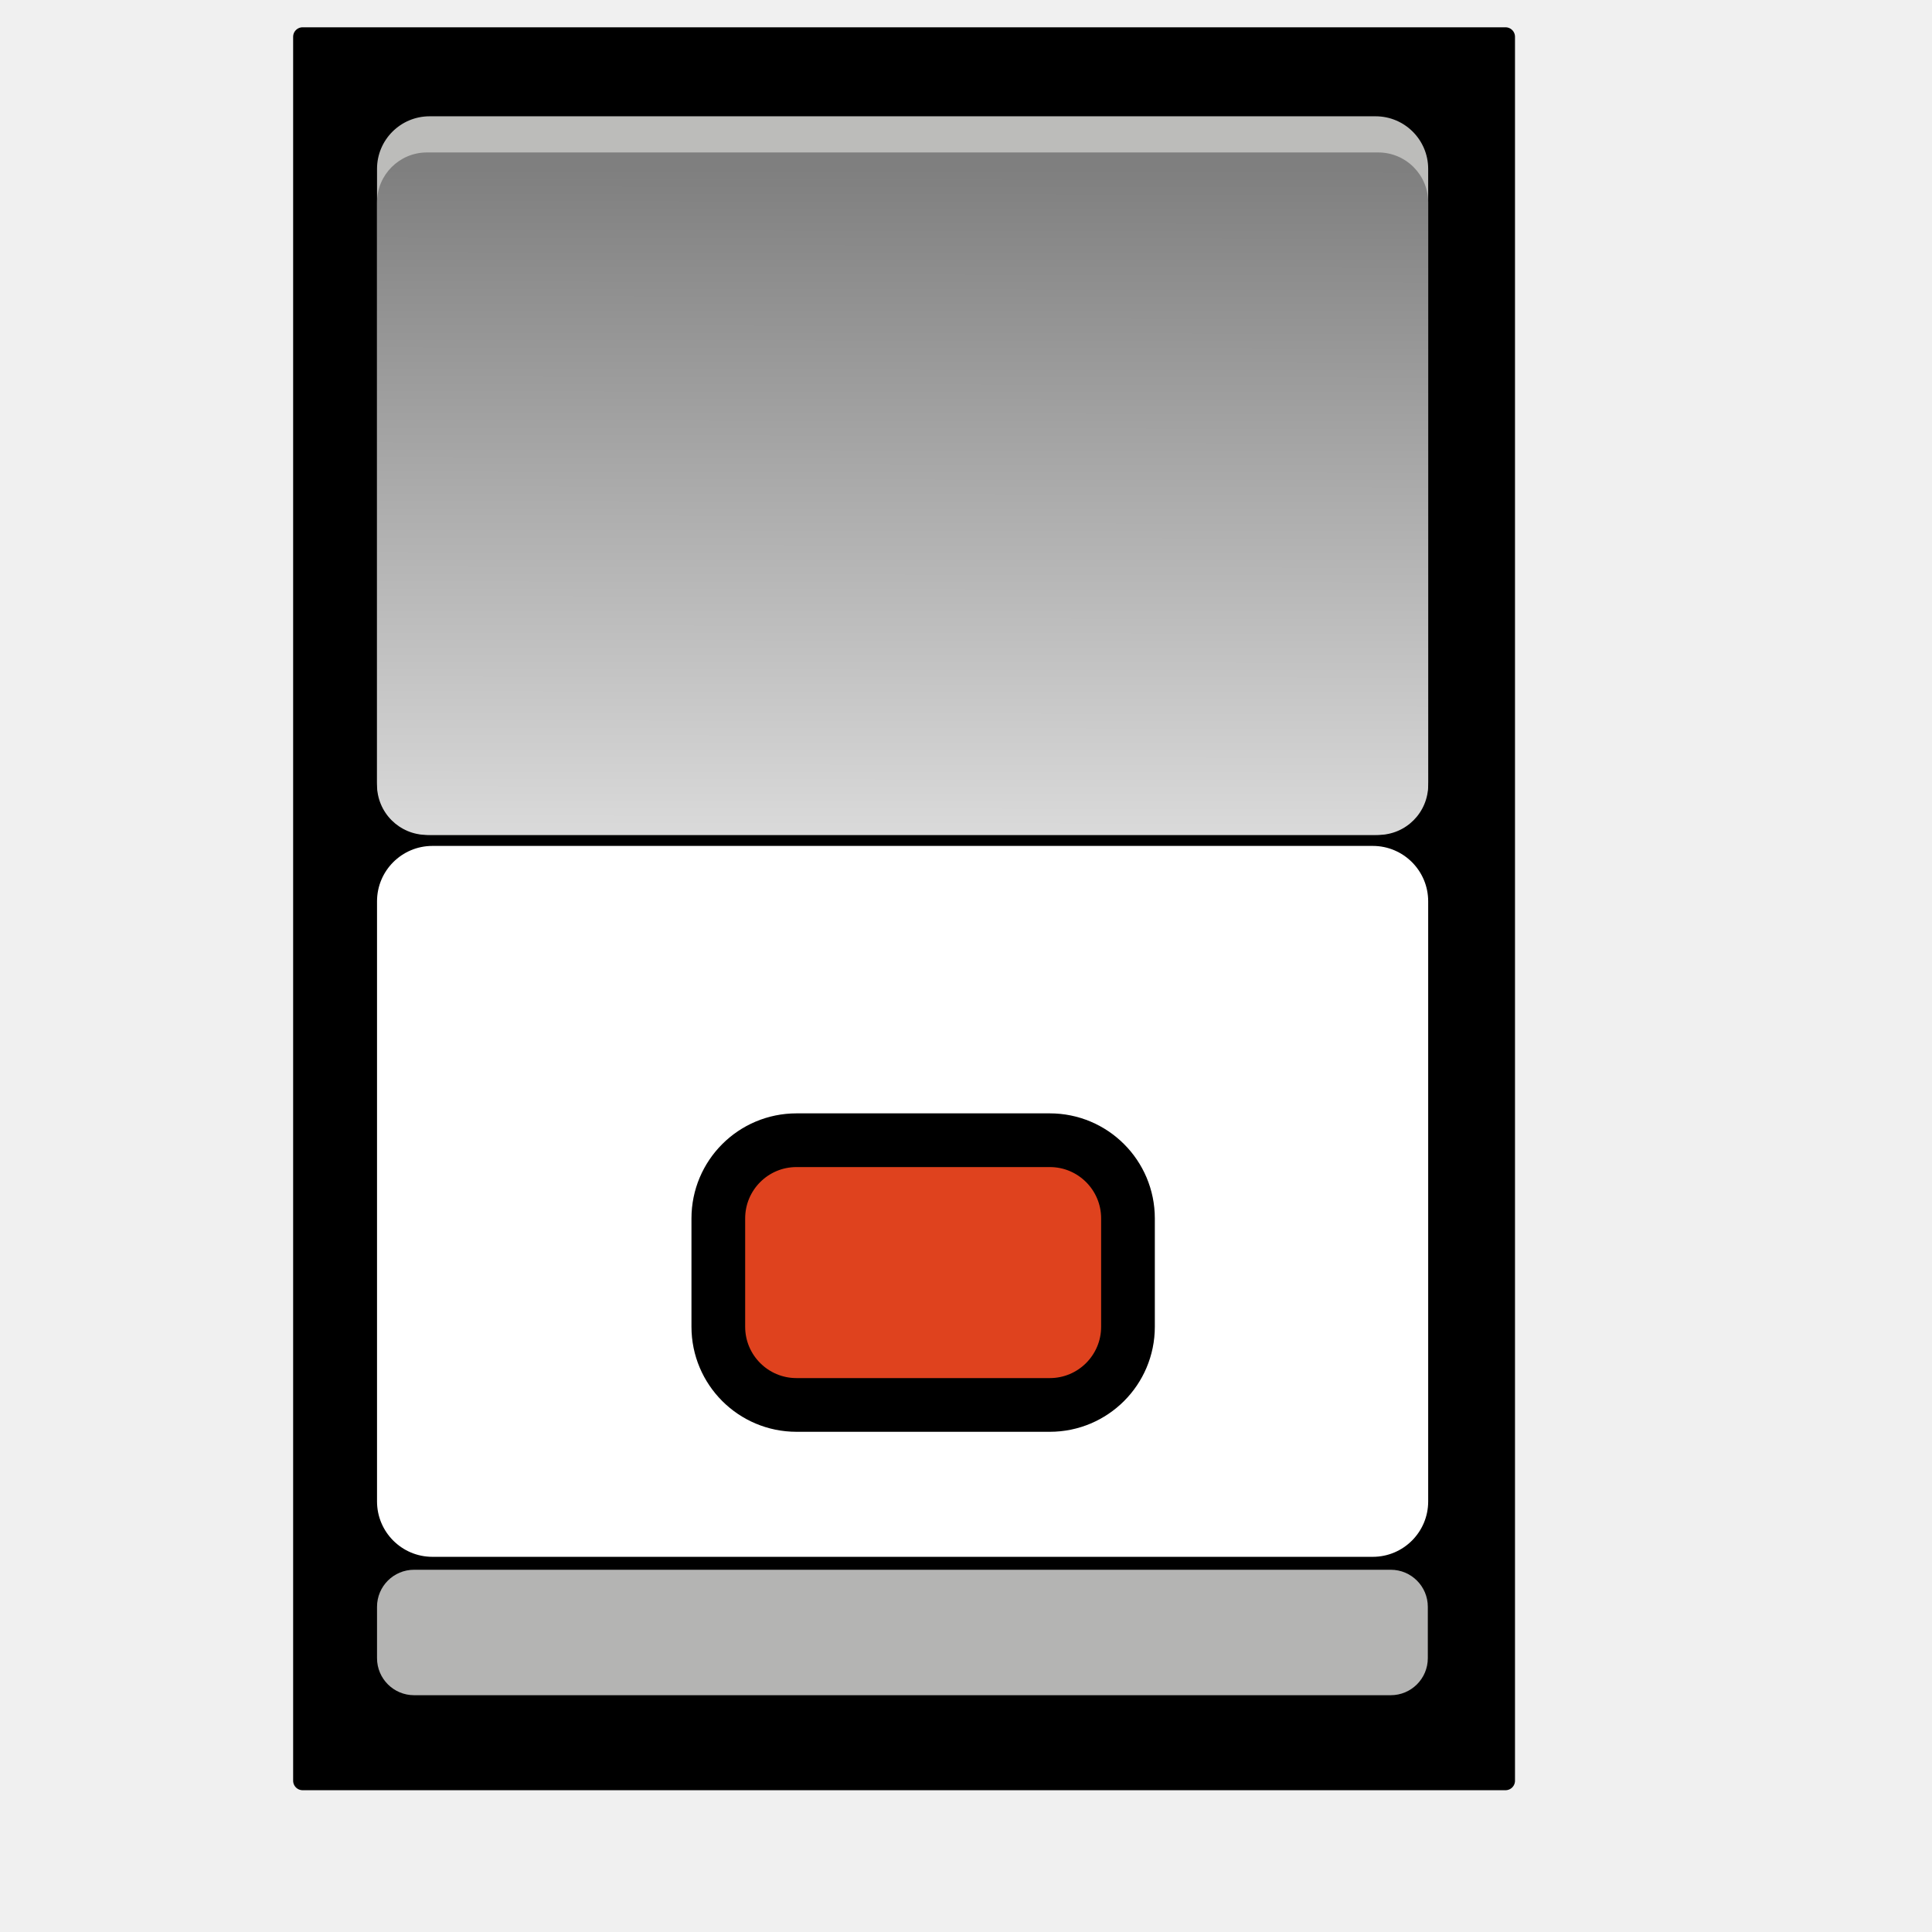
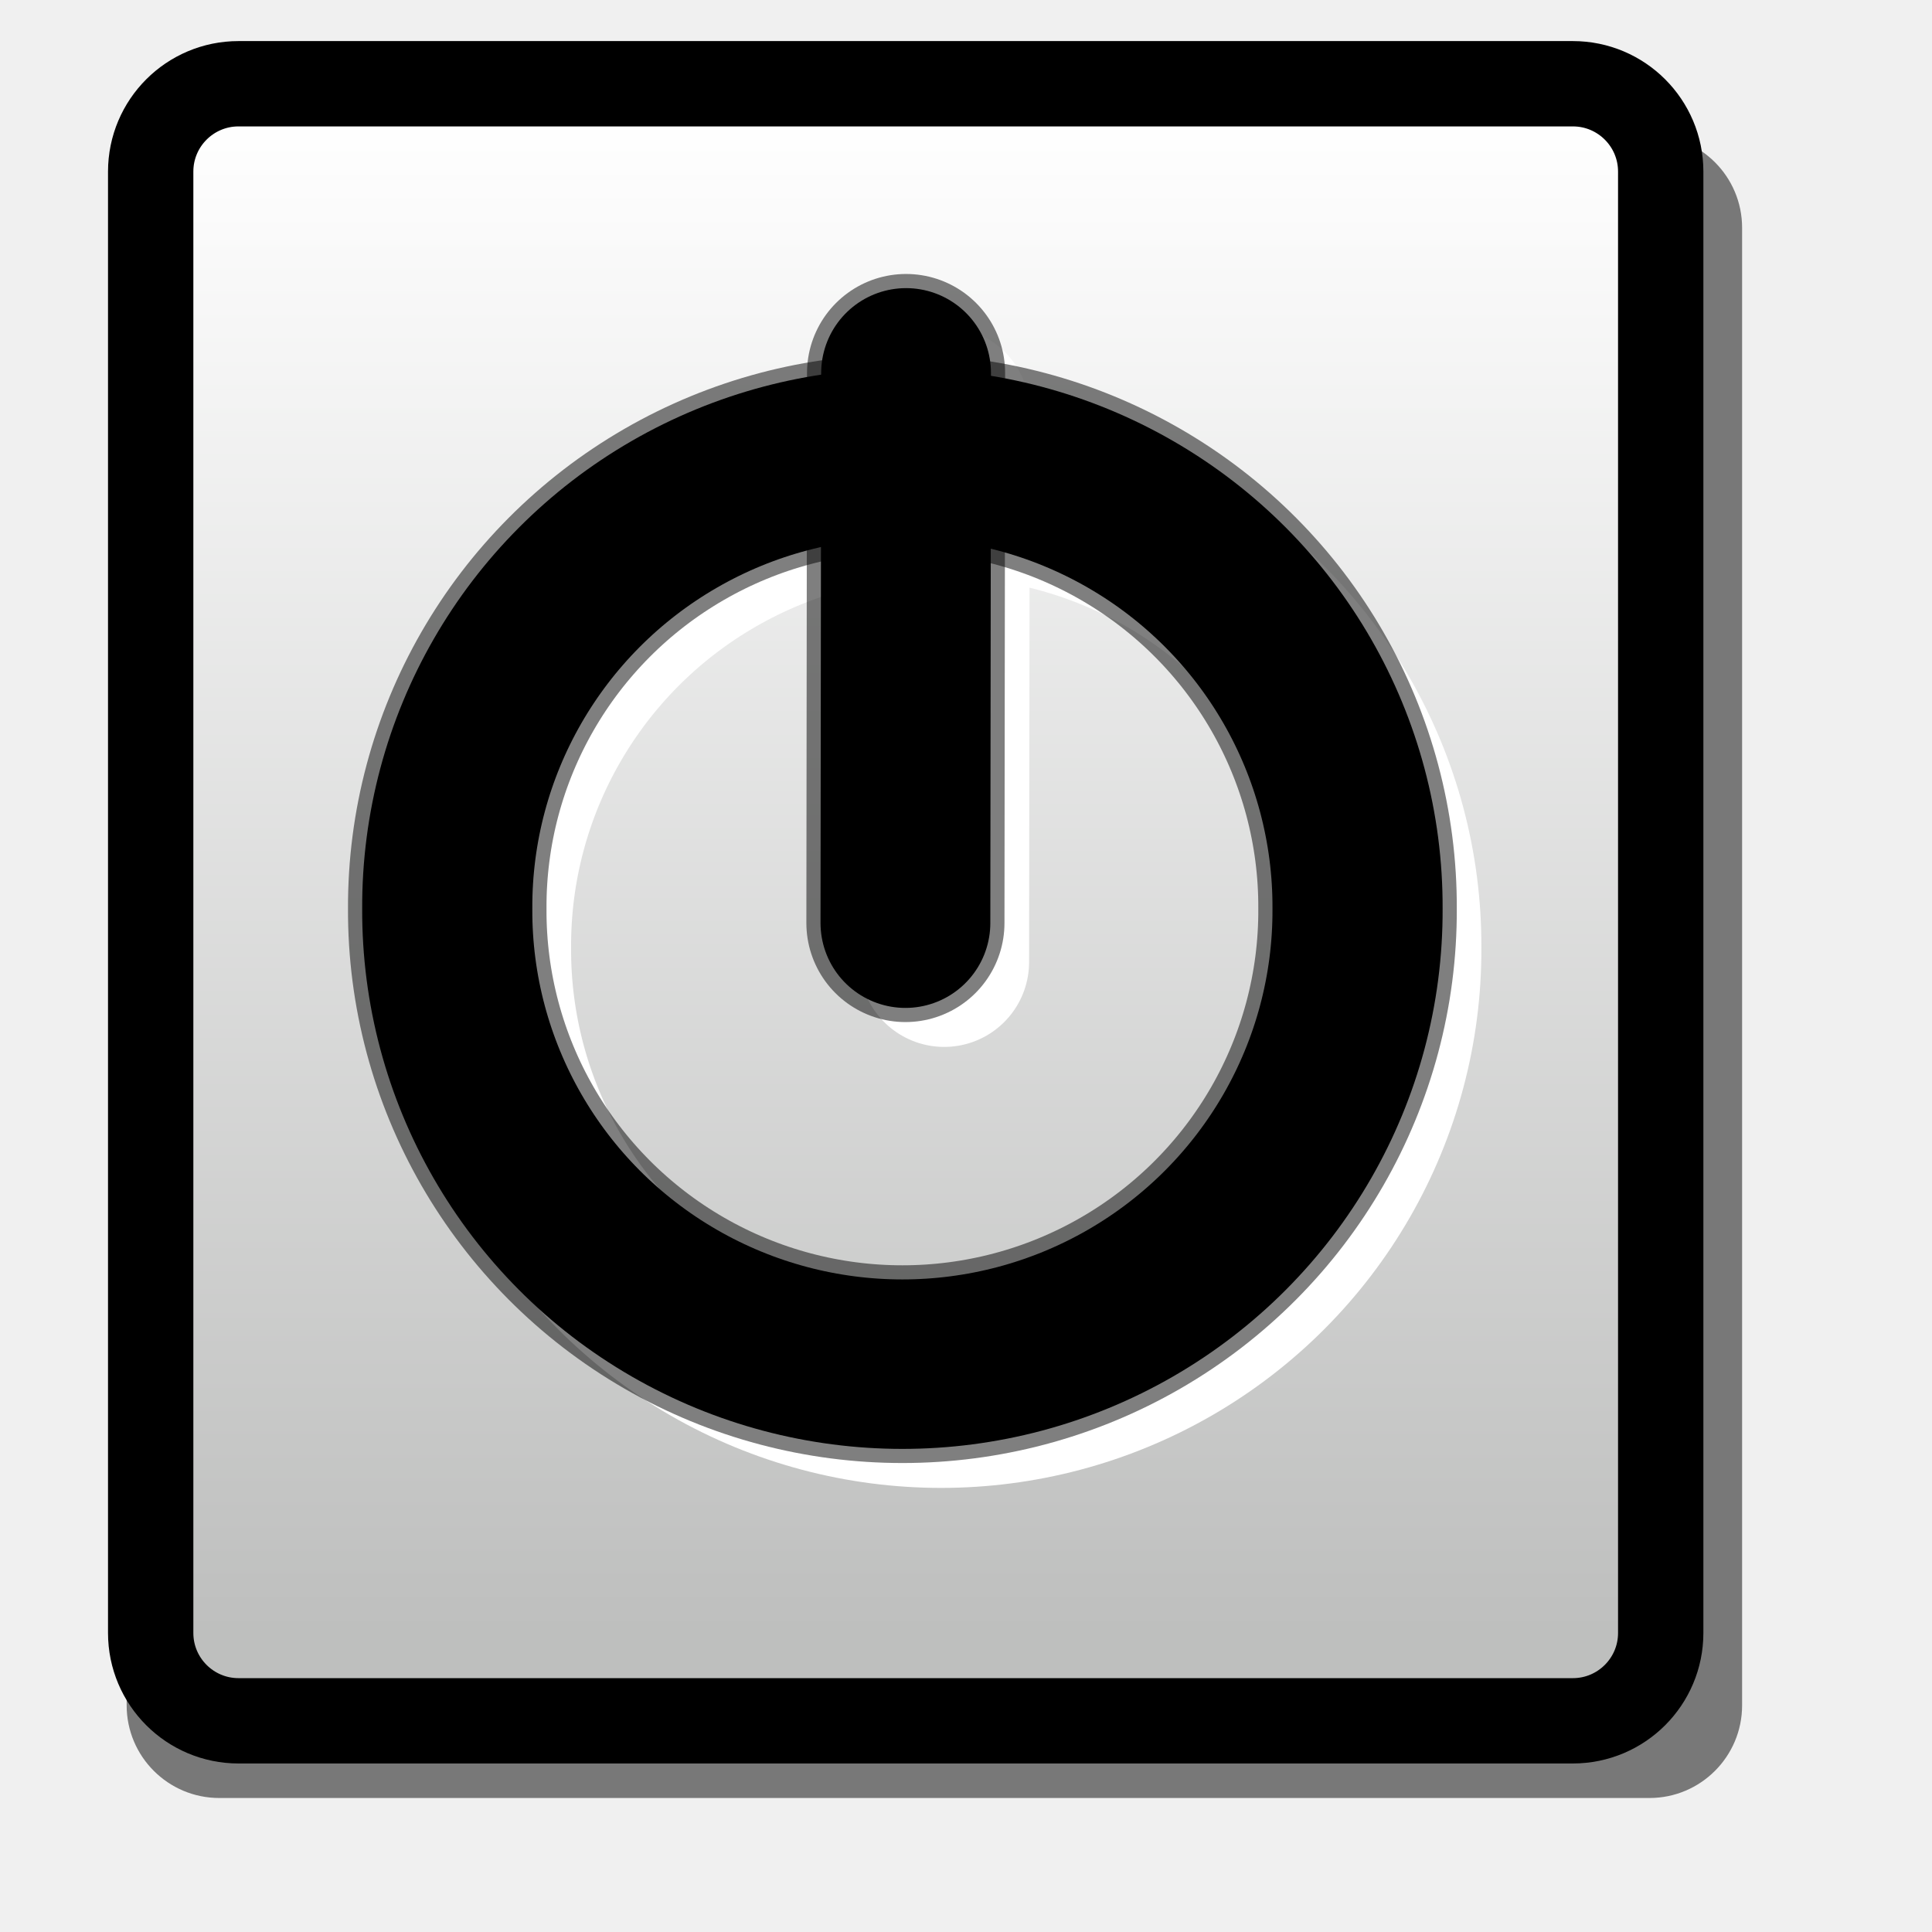
<svg xmlns="http://www.w3.org/2000/svg" xmlns:xlink="http://www.w3.org/1999/xlink" id="svg1" width="128pt" height="128pt">
  <defs id="defs3">
+     <linearGradient id="linearGradient839">
+       <stop style="stop-color:#eae8e3;stop-opacity:1;" offset="0" id="stop840" />
+       <stop style="stop-color:#c5d2c8;stop-opacity:1;" offset="1" id="stop841" />
+     </linearGradient>
    <linearGradient id="linearGradient835">
-       <stop style="stop-color:#7f7f7f;stop-opacity:1;" offset="0" id="stop836" />
-       <stop style="stop-color:#ffffff;stop-opacity:1;" offset="1" id="stop837" />
+       <stop style="stop-color:#f0f0f2;stop-opacity:1;" offset="0" id="stop836" />
+       <stop style="stop-color:#d4d9e1;stop-opacity:1;" offset="1" id="stop837" />
    </linearGradient>
-     <linearGradient id="linearGradient826">
-       <stop style="stop-color:#fff700;stop-opacity:1;" offset="0" id="stop827" />
-       <stop style="stop-color:#ffc900;stop-opacity:1;" offset="1" id="stop828" />
+     <linearGradient id="linearGradient831">
+       <stop style="stop-color:#bebfbe;stop-opacity:1;" offset="0" id="stop832" />
+       <stop style="stop-color:#fff;stop-opacity:1;" offset="1" id="stop833" />
    </linearGradient>
-     <linearGradient xlink:href="#linearGradient835" id="linearGradient829" x1="0.477" y1="0.025" x2="0.475" y2="1.393" />
-     <linearGradient xlink:href="#linearGradient826" id="linearGradient839" />
+     <linearGradient xlink:href="#linearGradient831" id="linearGradient834" x1="0.479" y1="0.947" x2="0.479" y2="0.019" />
+     <radialGradient xlink:href="#linearGradient831" id="radialGradient838" cx="0.519" cy="0.1" r="0.11" fx="0.519" fy="0.1" />
  </defs>
-   <path style="fill-rule:evenodd;stroke:#000000;stroke-width:1.257pt;stroke-linecap:round;stroke-linejoin:round;" d="M 26.733,3.248 L 26.733,157.304 L 132.992,157.304 L 132.992,3.248 L 26.733,3.248 z " id="path833" />
-   <rect style="fill:#bcbcba;fill-rule:evenodd;stroke:none;stroke-width:1.037pt;fill-opacity:1;" id="rect834" width="92.856" height="63.48" x="33.305" y="10.273" ry="4.645" />
-   <rect style="fill:#ffffff;fill-rule:evenodd;stroke:none;stroke-width:1.037pt;fill-opacity:1;" id="rect835" width="92.856" height="62.799" x="33.305" y="74.726" ry="4.894" />
-   <rect style="fill:#b4b4b3;fill-rule:evenodd;stroke:none;stroke-width:2.475;stroke-dasharray:none;fill-opacity:1;" id="rect836" width="92.824" height="11.082" ry="3.273" x="33.305" y="138.667" />
-   <rect style="fill:#df421e;fill-rule:evenodd;stroke:#000000;stroke-width:4.744;fill-opacity:1;" id="rect837" width="36.188" height="23.385" ry="6.906" x="63.454" y="100.723" />
-   <rect style="fill:url(#linearGradient829);fill-rule:evenodd;stroke:none;stroke-width:1.037pt;" id="rect838" width="92.856" height="60.286" x="33.305" y="13.467" ry="4.411" />
+   <rect style="fill:#000000;fill-opacity:0.497;fill-rule:evenodd;stroke:none;stroke-width:7.5;" id="rect838" width="142.704" height="146.892" x="11.188" y="11.938" ry="8.186" rx="8.186" />
+   <rect style="fill:url(#linearGradient834);fill-rule:evenodd;stroke:#000000;stroke-width:7.538;" id="rect830" width="133.391" height="144.613" x="13.311" y="7.398" ry="7.761" rx="7.761" />
+   <path style="fill-rule:evenodd;stroke:#ffffff;stroke-width:17.881;stroke-dasharray:none;fill:#ffffff;fill-opacity:0;stroke-opacity:1;" id="path845" d="M 127.559 80.276 A 47.835 47.835 0 1 0 31.89,80.276 A 47.835 47.835 0 1 0 127.559 80.276 z" transform="matrix(0.840531,0,0,0.837238,16.12873,16.50901)" />
+   <path style="fill:none;fill-opacity:0.75;fill-rule:evenodd;stroke:#ffffff;stroke-width:15;stroke-linecap:round;stroke-dasharray:none;stroke-opacity:1;" d="M 83.464,36.398 L 83.407,84.981" id="path846" />
+   <path style="fill-rule:evenodd;stroke:#000000;stroke-width:20.861;stroke-dasharray:none;fill:#ffffff;fill-opacity:0;stroke-opacity:0.5;" id="path842" d="M 127.559 80.276 A 47.835 47.835 0 1 0 31.89,80.276 A 47.835 47.835 0 1 0 127.559 80.276 z" transform="matrix(0.840531,0,0,0.837238,12.7041,13.06385)" />
+   <path style="fill-rule:evenodd;stroke:#000000;stroke-width:17.881;stroke-dasharray:none;fill:#ffffff;fill-opacity:0;" id="path839" d="M 127.559 80.276 A 47.835 47.835 0 1 0 31.89,80.276 A 47.835 47.835 0 1 0 127.559 80.276 z" transform="matrix(0.840531,0,0,0.837238,12.7041,13.06385)" />
+   <path style="fill:none;fill-opacity:0.75;fill-rule:evenodd;stroke:#000000;stroke-width:17.5;stroke-linecap:round;stroke-dasharray:none;stroke-opacity:0.5;" d="M 80.039,32.952 L 79.982,81.536" id="path843" />
+   <path style="fill:none;fill-opacity:0.75;fill-rule:evenodd;stroke:#000000;stroke-width:15;stroke-linecap:round;stroke-dasharray:none;" d="M 80.039,32.952 L 79.982,81.536" id="path840" />
</svg>
